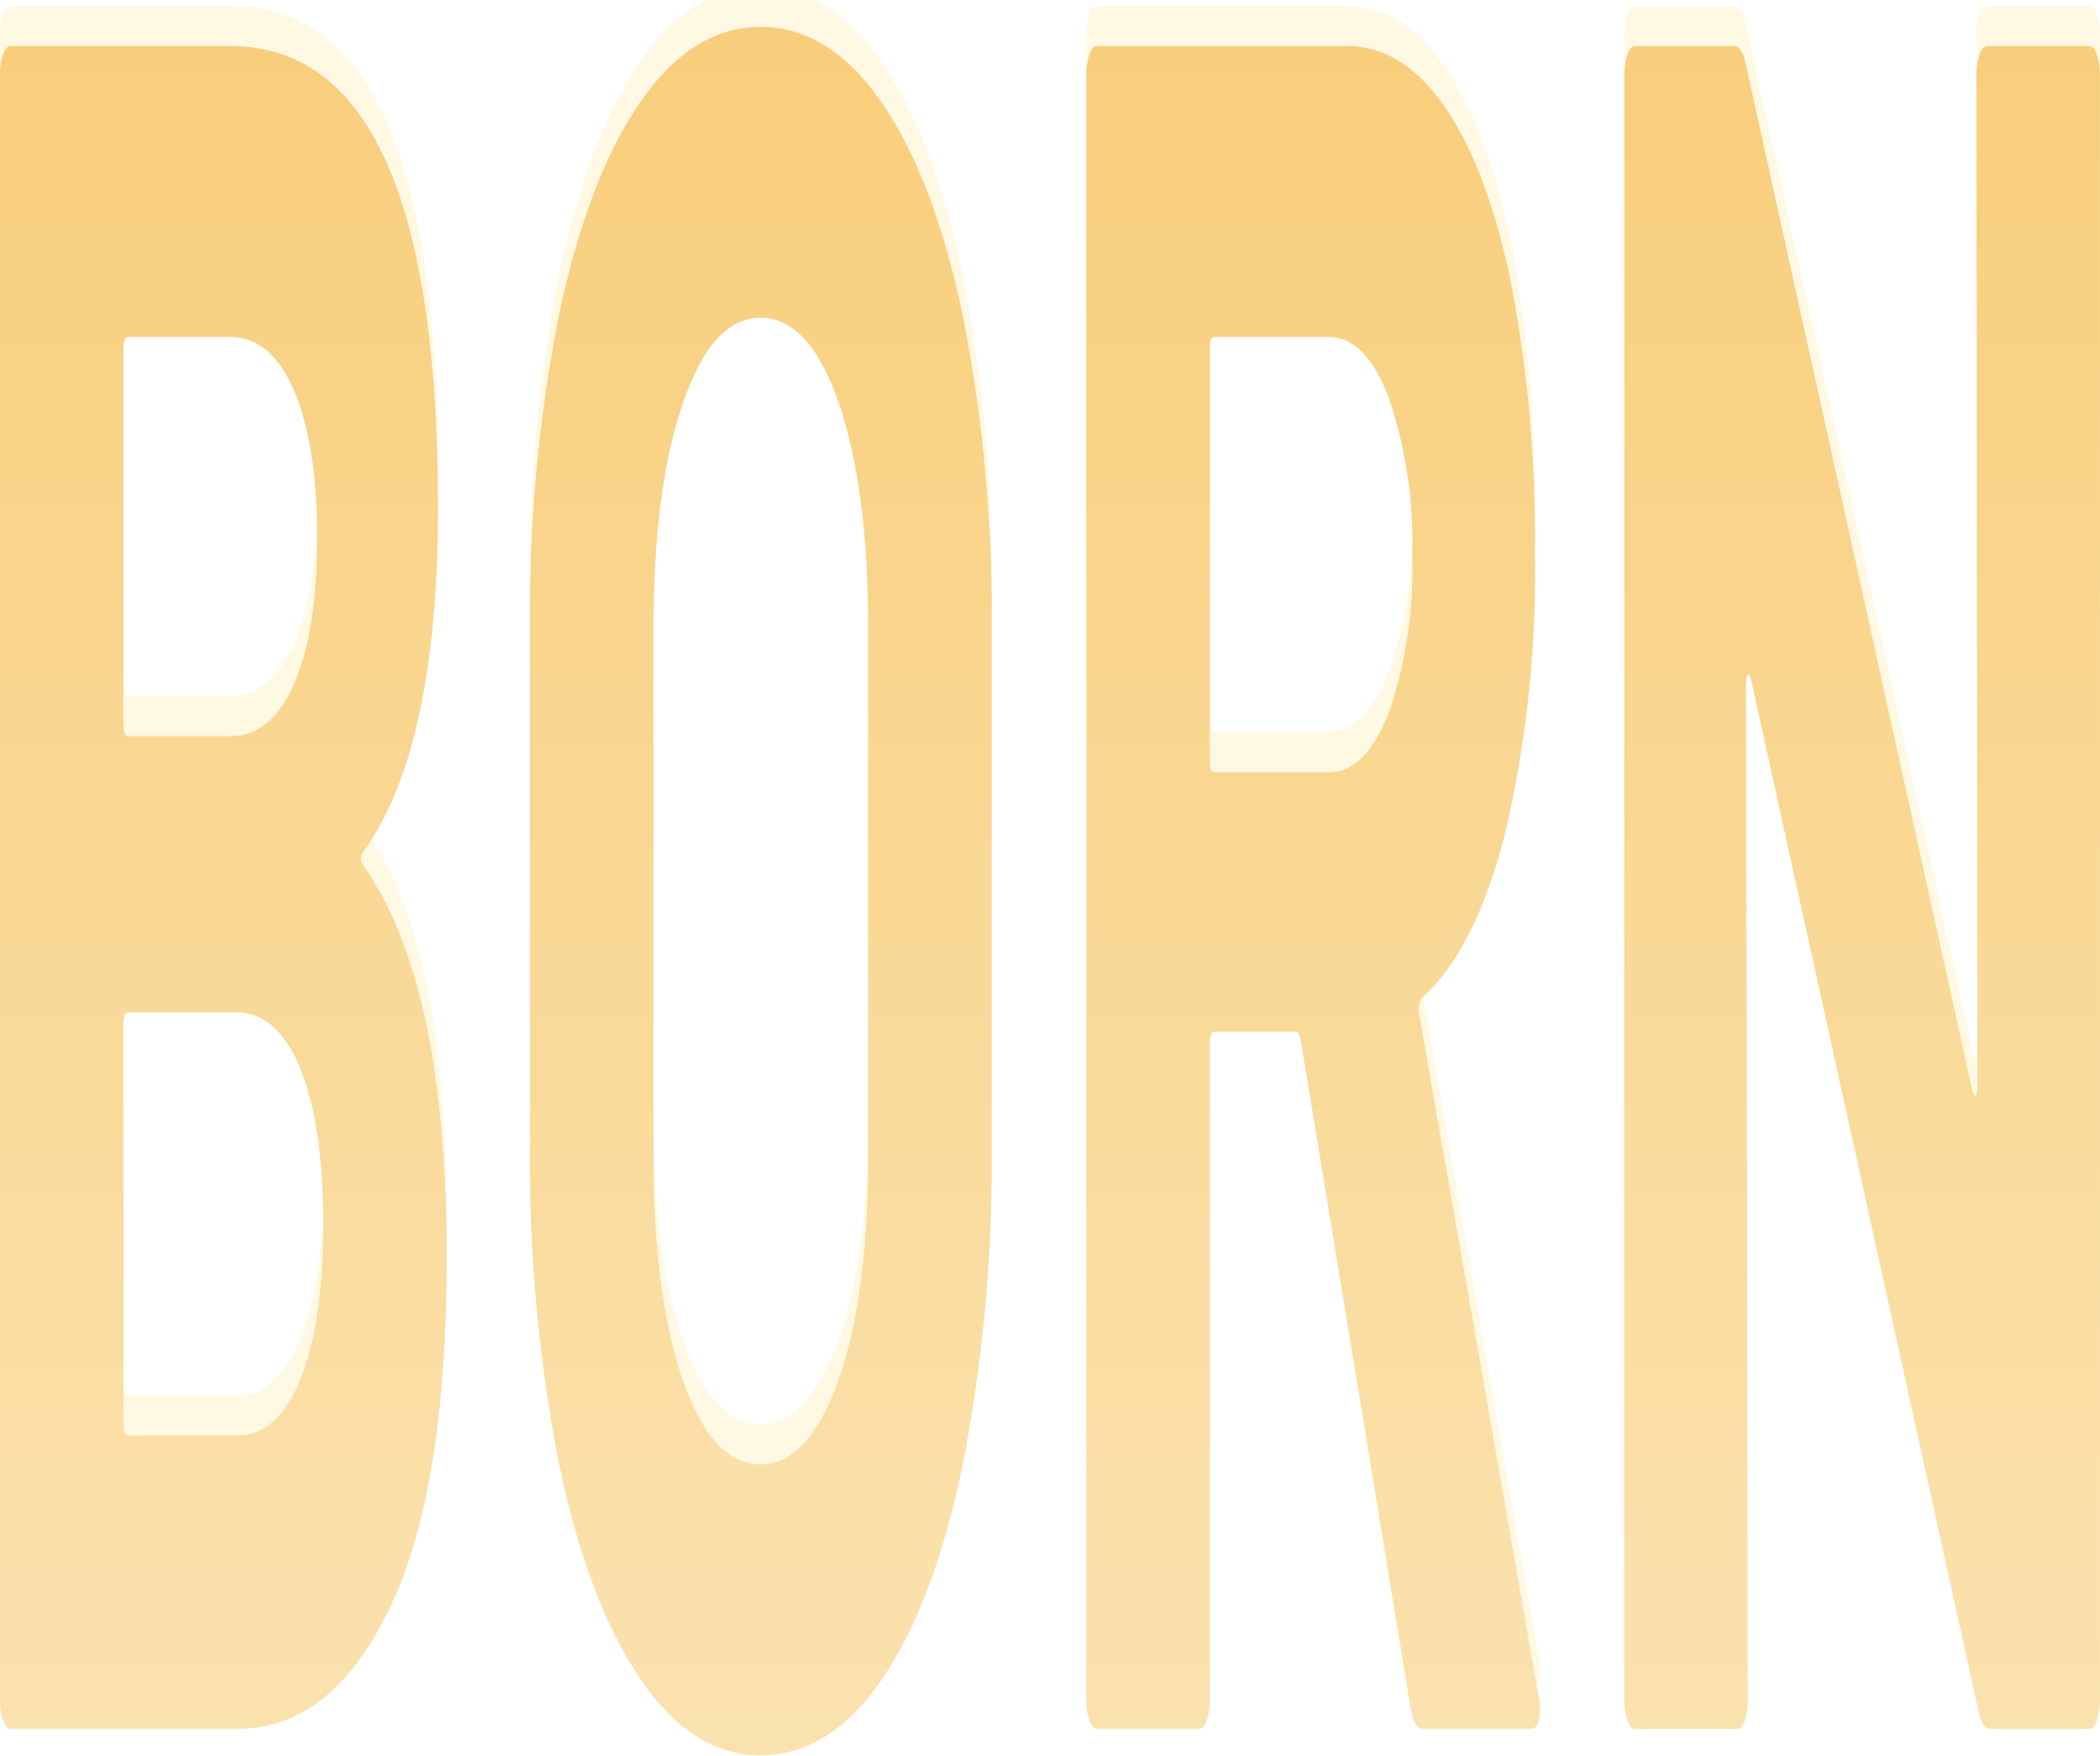
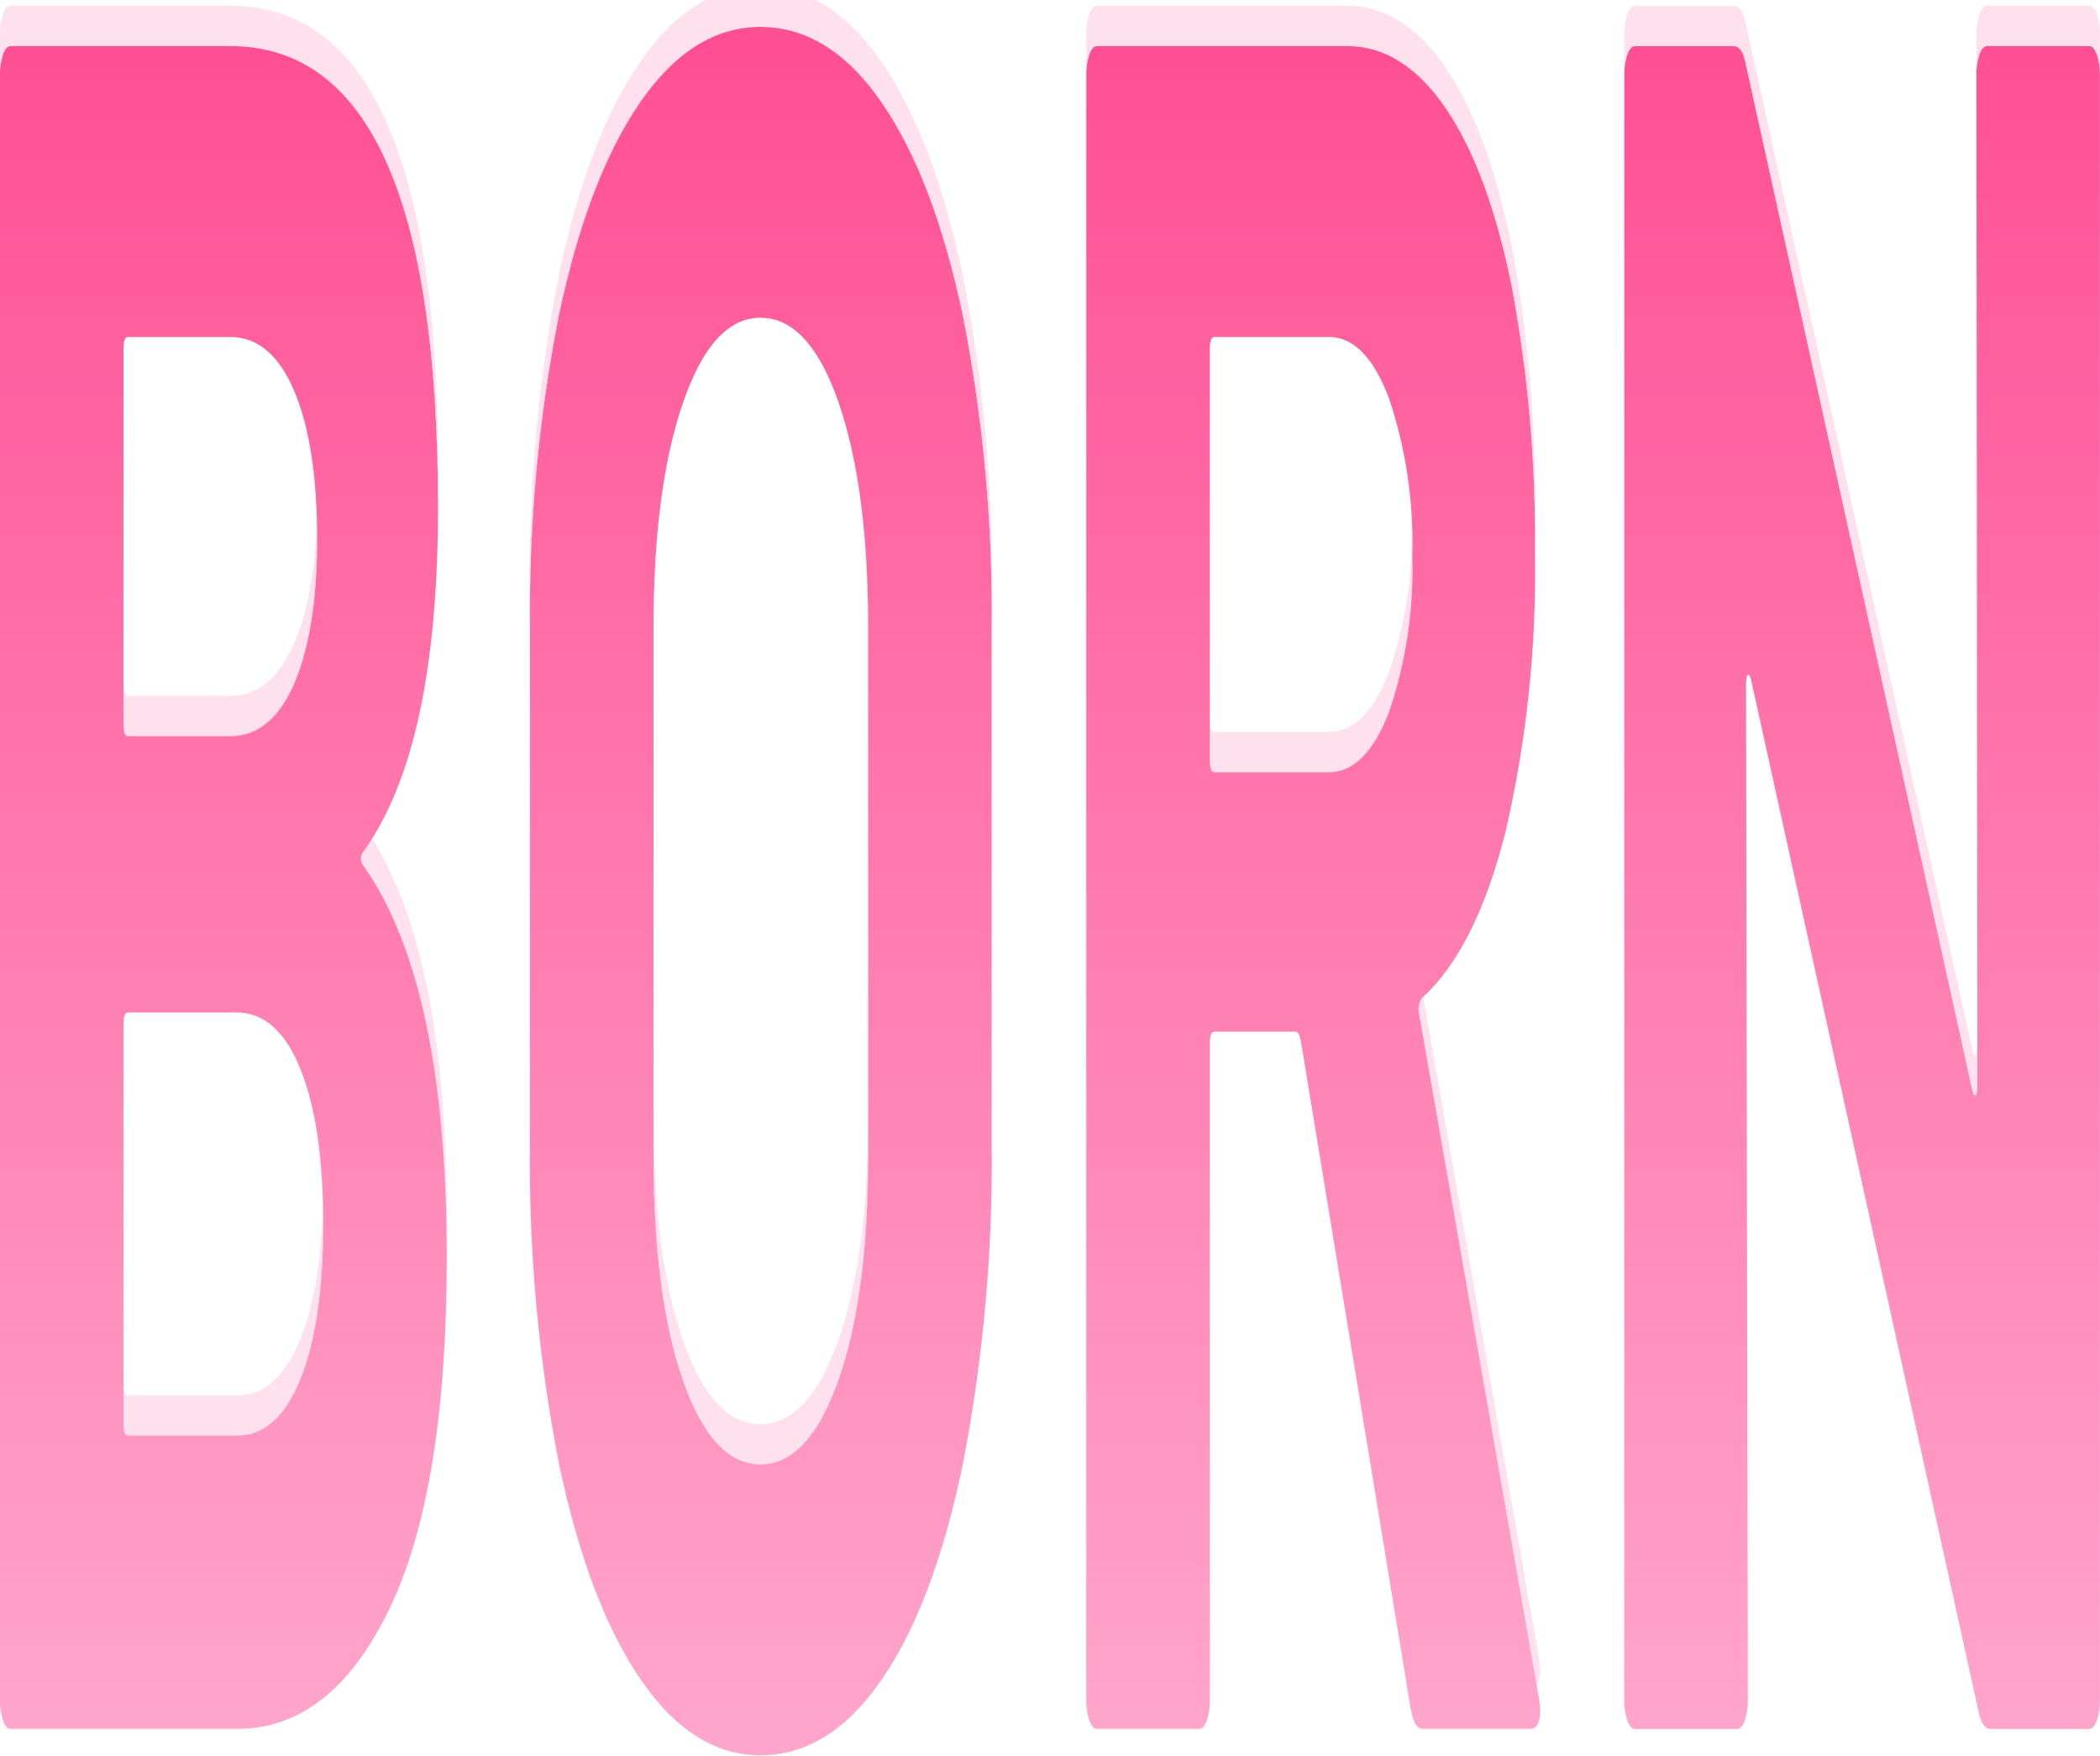
<svg xmlns="http://www.w3.org/2000/svg" width="156.45" height="130.8" viewBox="0 0 156.45 130.8">
  <defs>
    <linearGradient id="linear-gradient" x1="0.5" x2="0.5" y2="1" gradientUnits="objectBoundingBox">
-       <stop offset="0" stop-color="#f8ce7b" />
-       <stop offset="1" stop-color="#fae2af" />
+       <stop offset="0" stop-color="#ff4f93" />
+       <stop offset="1" stop-color="#ffa6cc" />
    </linearGradient>
    <filter id="Path_28" x="0" y="0" width="156.45" height="130.8" filterUnits="userSpaceOnUse">
      <feOffset dy="-3" input="SourceAlpha" />
      <feGaussianBlur result="blur" />
-       <feFlood flood-color="#fff8e3" />
+       <feFlood flood-color="#ffe1ee" />
      <feComposite operator="in" in2="blur" />
      <feComposite in="SourceGraphic" />
    </filter>
  </defs>
  <g transform="matrix(1, 0, 0, 1, 0, 0)" filter="url(#Path_28)">
    <path id="Path_28-2" data-name="Path 28" d="M29.773-27.764a.835.835,0,0,0,0,1.075q6.2,8.778,6.2,29.2,0,17.376-4.308,26.244T20.374,37.622H3.469q-.326,0-.555-.627a4.468,4.468,0,0,1-.228-1.523v-121.1a4.468,4.468,0,0,1,.228-1.523q.228-.627.555-.627H19.852q15.469,0,15.469,34.394Q35.321-35.467,29.773-27.764ZM12.215-66.1q-.326,0-.326.9v27.945q0,.9.326.9h7.636q3.068,0,4.765-3.941t1.7-10.748q0-6.986-1.7-11.017T19.852-66.1Zm8.159,81.866q3,0,4.7-4.21T26.77,0q0-7.345-1.7-11.554t-4.765-4.21H12.215q-.326,0-.326.9V14.871q0,.9.326.9ZM59.34,39.592q-5.091,0-8.975-5.732T44.328,17.827A116.82,116.82,0,0,1,42.174-5.909V-44.244a114.478,114.478,0,0,1,2.154-23.467q2.154-10.211,6.037-15.854t8.975-5.643q5.156,0,9.04,5.643t6.037,15.854a114.479,114.479,0,0,1,2.154,23.467V-5.909a118.163,118.163,0,0,1-2.154,23.825q-2.154,10.39-6.037,16.033T59.34,39.592Zm0-21.676q3.59,0,5.809-6.27t2.219-16.66v-39.41q0-10.39-2.187-16.749T59.34-67.532q-3.59,0-5.776,6.359T51.377-44.424v39.41q0,10.39,2.187,16.66T59.34,17.916Zm49.343,19.705q-.653,0-.914-1.612L99.611-13.612q-.131-.717-.392-.717h-6.07q-.326,0-.326.9v48.9a4.469,4.469,0,0,1-.228,1.523q-.228.627-.555.627H84.4q-.326,0-.555-.627a4.468,4.468,0,0,1-.228-1.523v-121.1a4.468,4.468,0,0,1,.228-1.523q.228-.627.555-.627H103.07q4.177,0,7.343,4.658t4.9,13.256a101.675,101.675,0,0,1,1.73,19.884,85.309,85.309,0,0,1-2.219,20.87q-2.219,8.688-6.2,12.271a1.529,1.529,0,0,0-.2,1.254l8.877,50.7a6.6,6.6,0,0,1,.131,1.075q0,1.433-.718,1.433ZM93.149-66.1q-.326,0-.326.9v30.633q0,.9.326.9h8.55q2.741,0,4.471-4.478A32.831,32.831,0,0,0,107.9-49.8a33.6,33.6,0,0,0-1.73-11.734Q104.441-66.1,101.7-66.1Zm56.784-19.526a4.468,4.468,0,0,1,.228-1.523q.228-.627.555-.627h7.636q.326,0,.555.627a4.468,4.468,0,0,1,.228,1.523v121.1a4.468,4.468,0,0,1-.228,1.523q-.228.627-.555.627h-7.375q-.653,0-.914-1.433l-16.9-76.671q-.131-.537-.261-.448t-.131.806l.131,75.6a4.468,4.468,0,0,1-.228,1.523q-.228.627-.555.627h-7.636q-.326,0-.555-.627a4.469,4.469,0,0,1-.228-1.523v-121.1a4.468,4.468,0,0,1,.228-1.523q.228-.627.555-.627h7.375q.653,0,.914,1.433l16.839,76.313q.131.537.261.448t.131-.806Z" transform="translate(-2.69 91.21)" fill="url(#linear-gradient)" />
  </g>
</svg>
